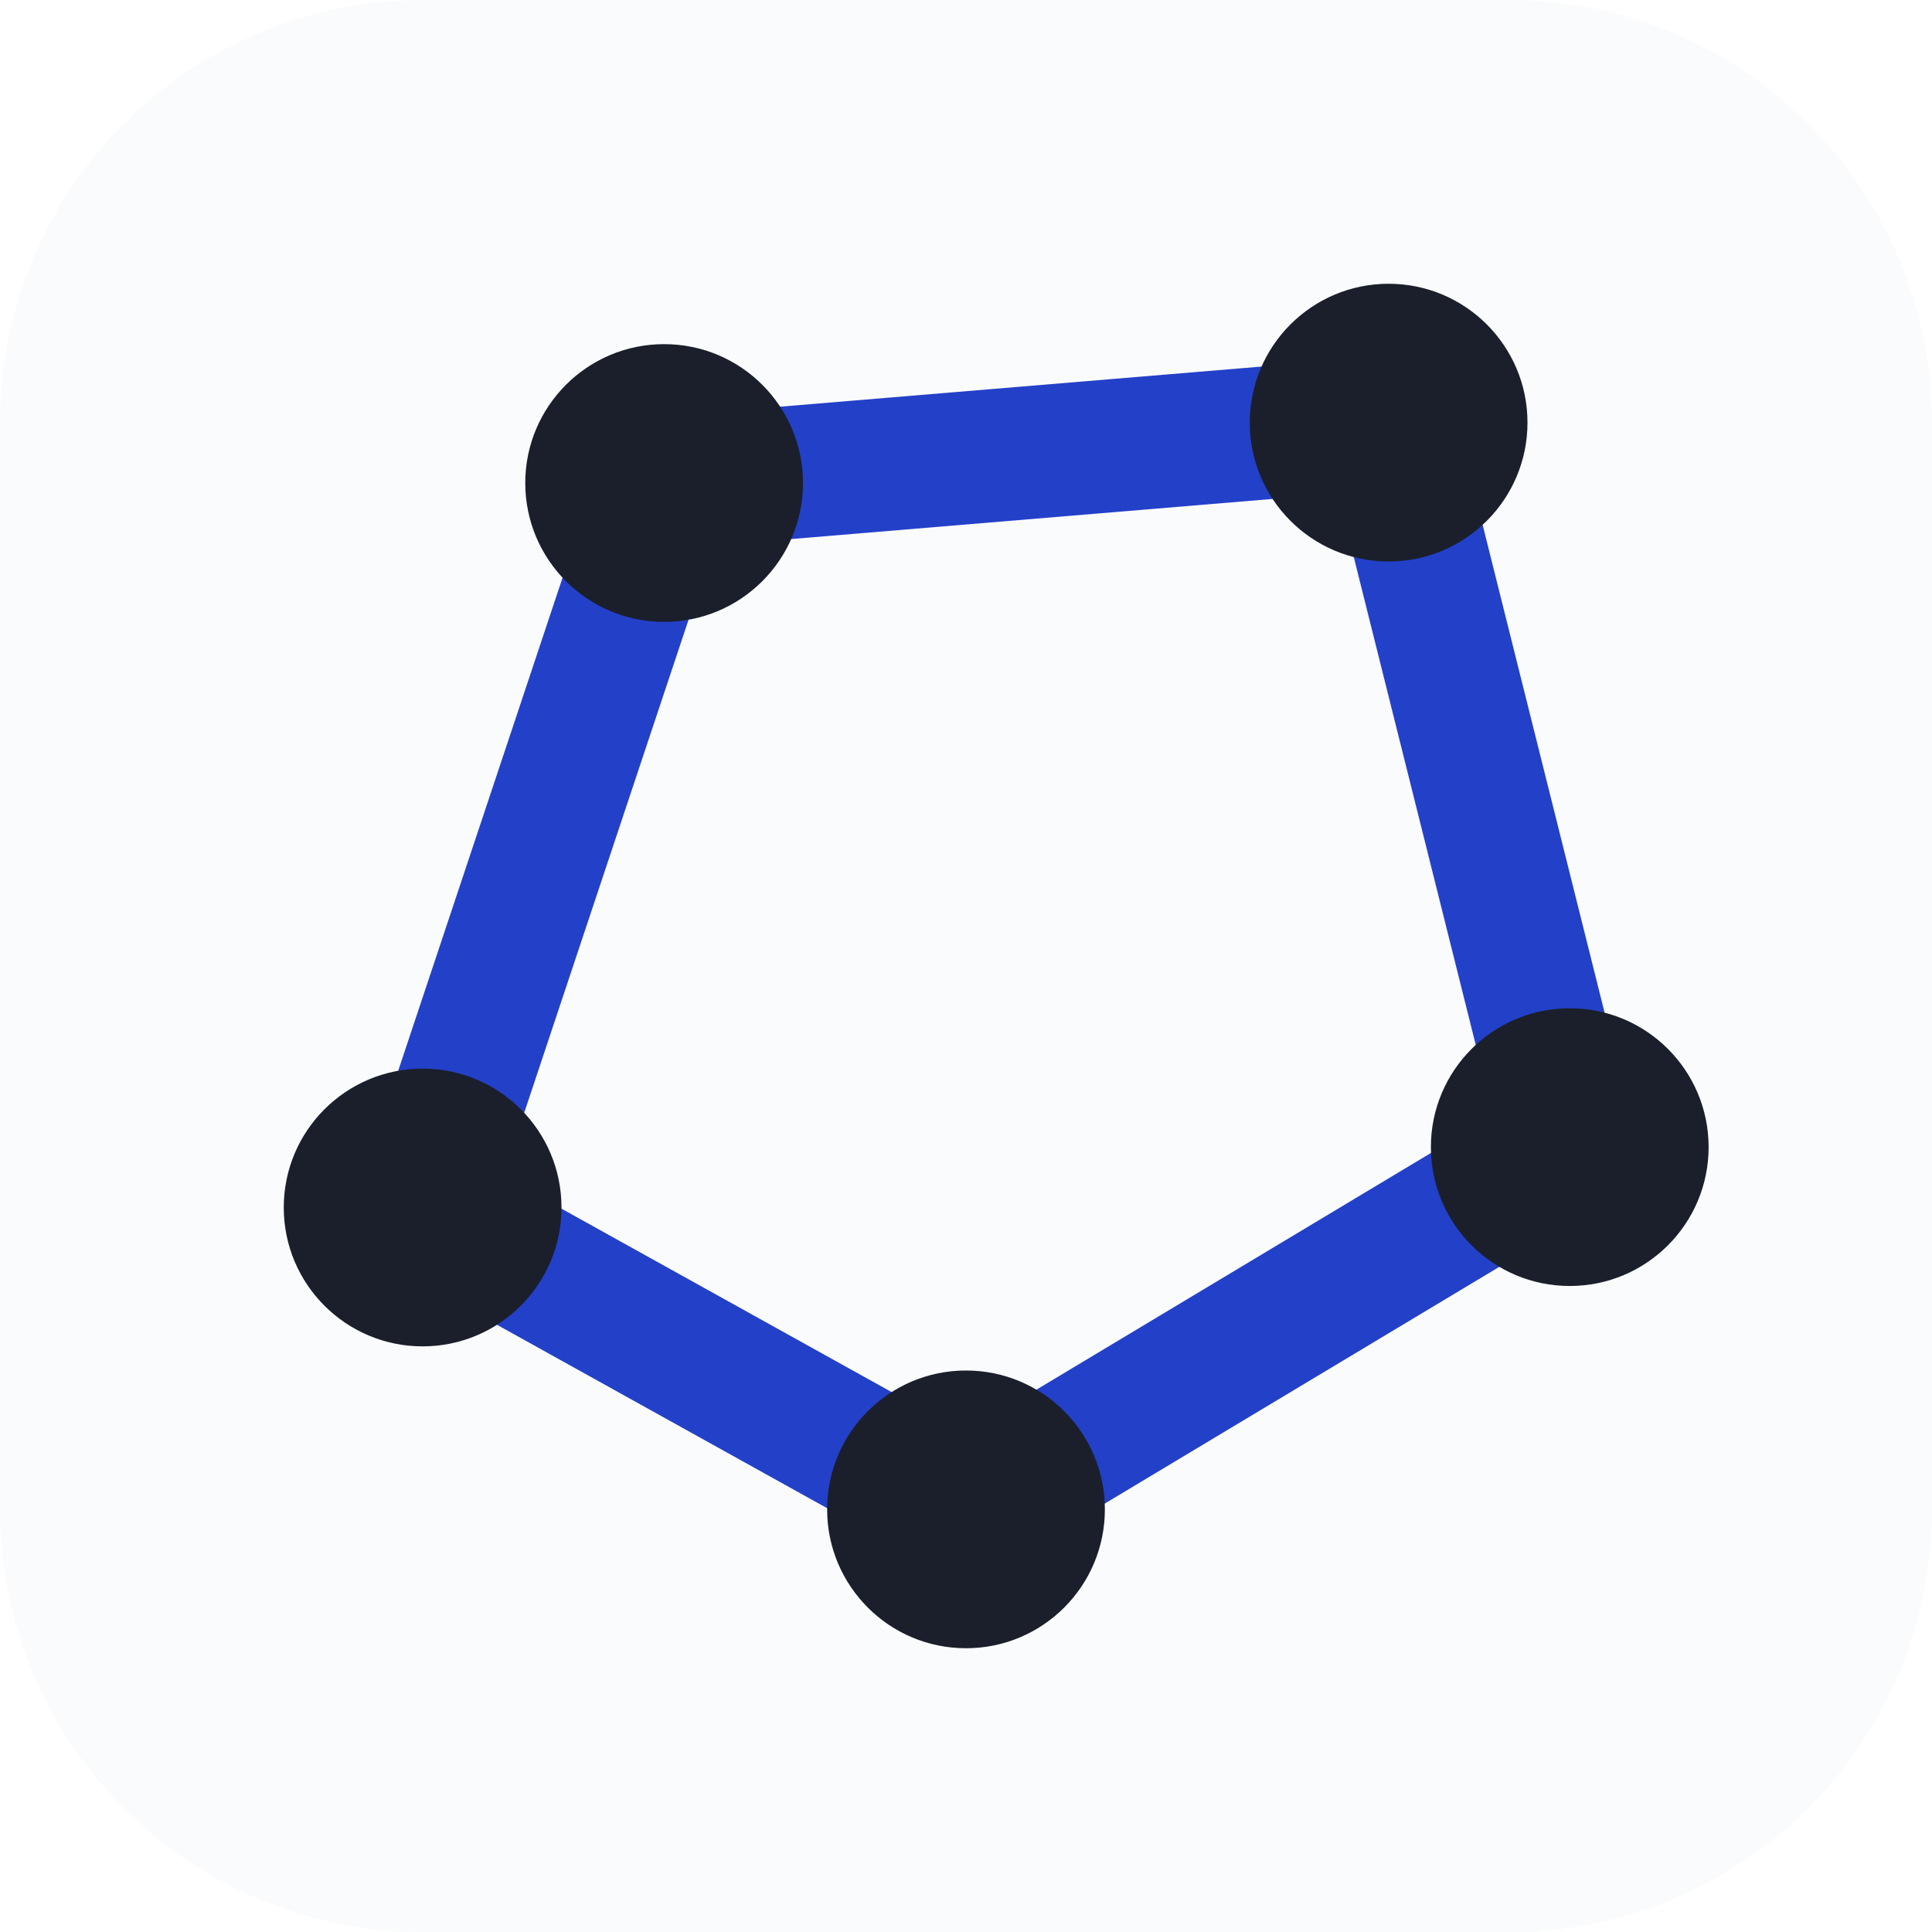
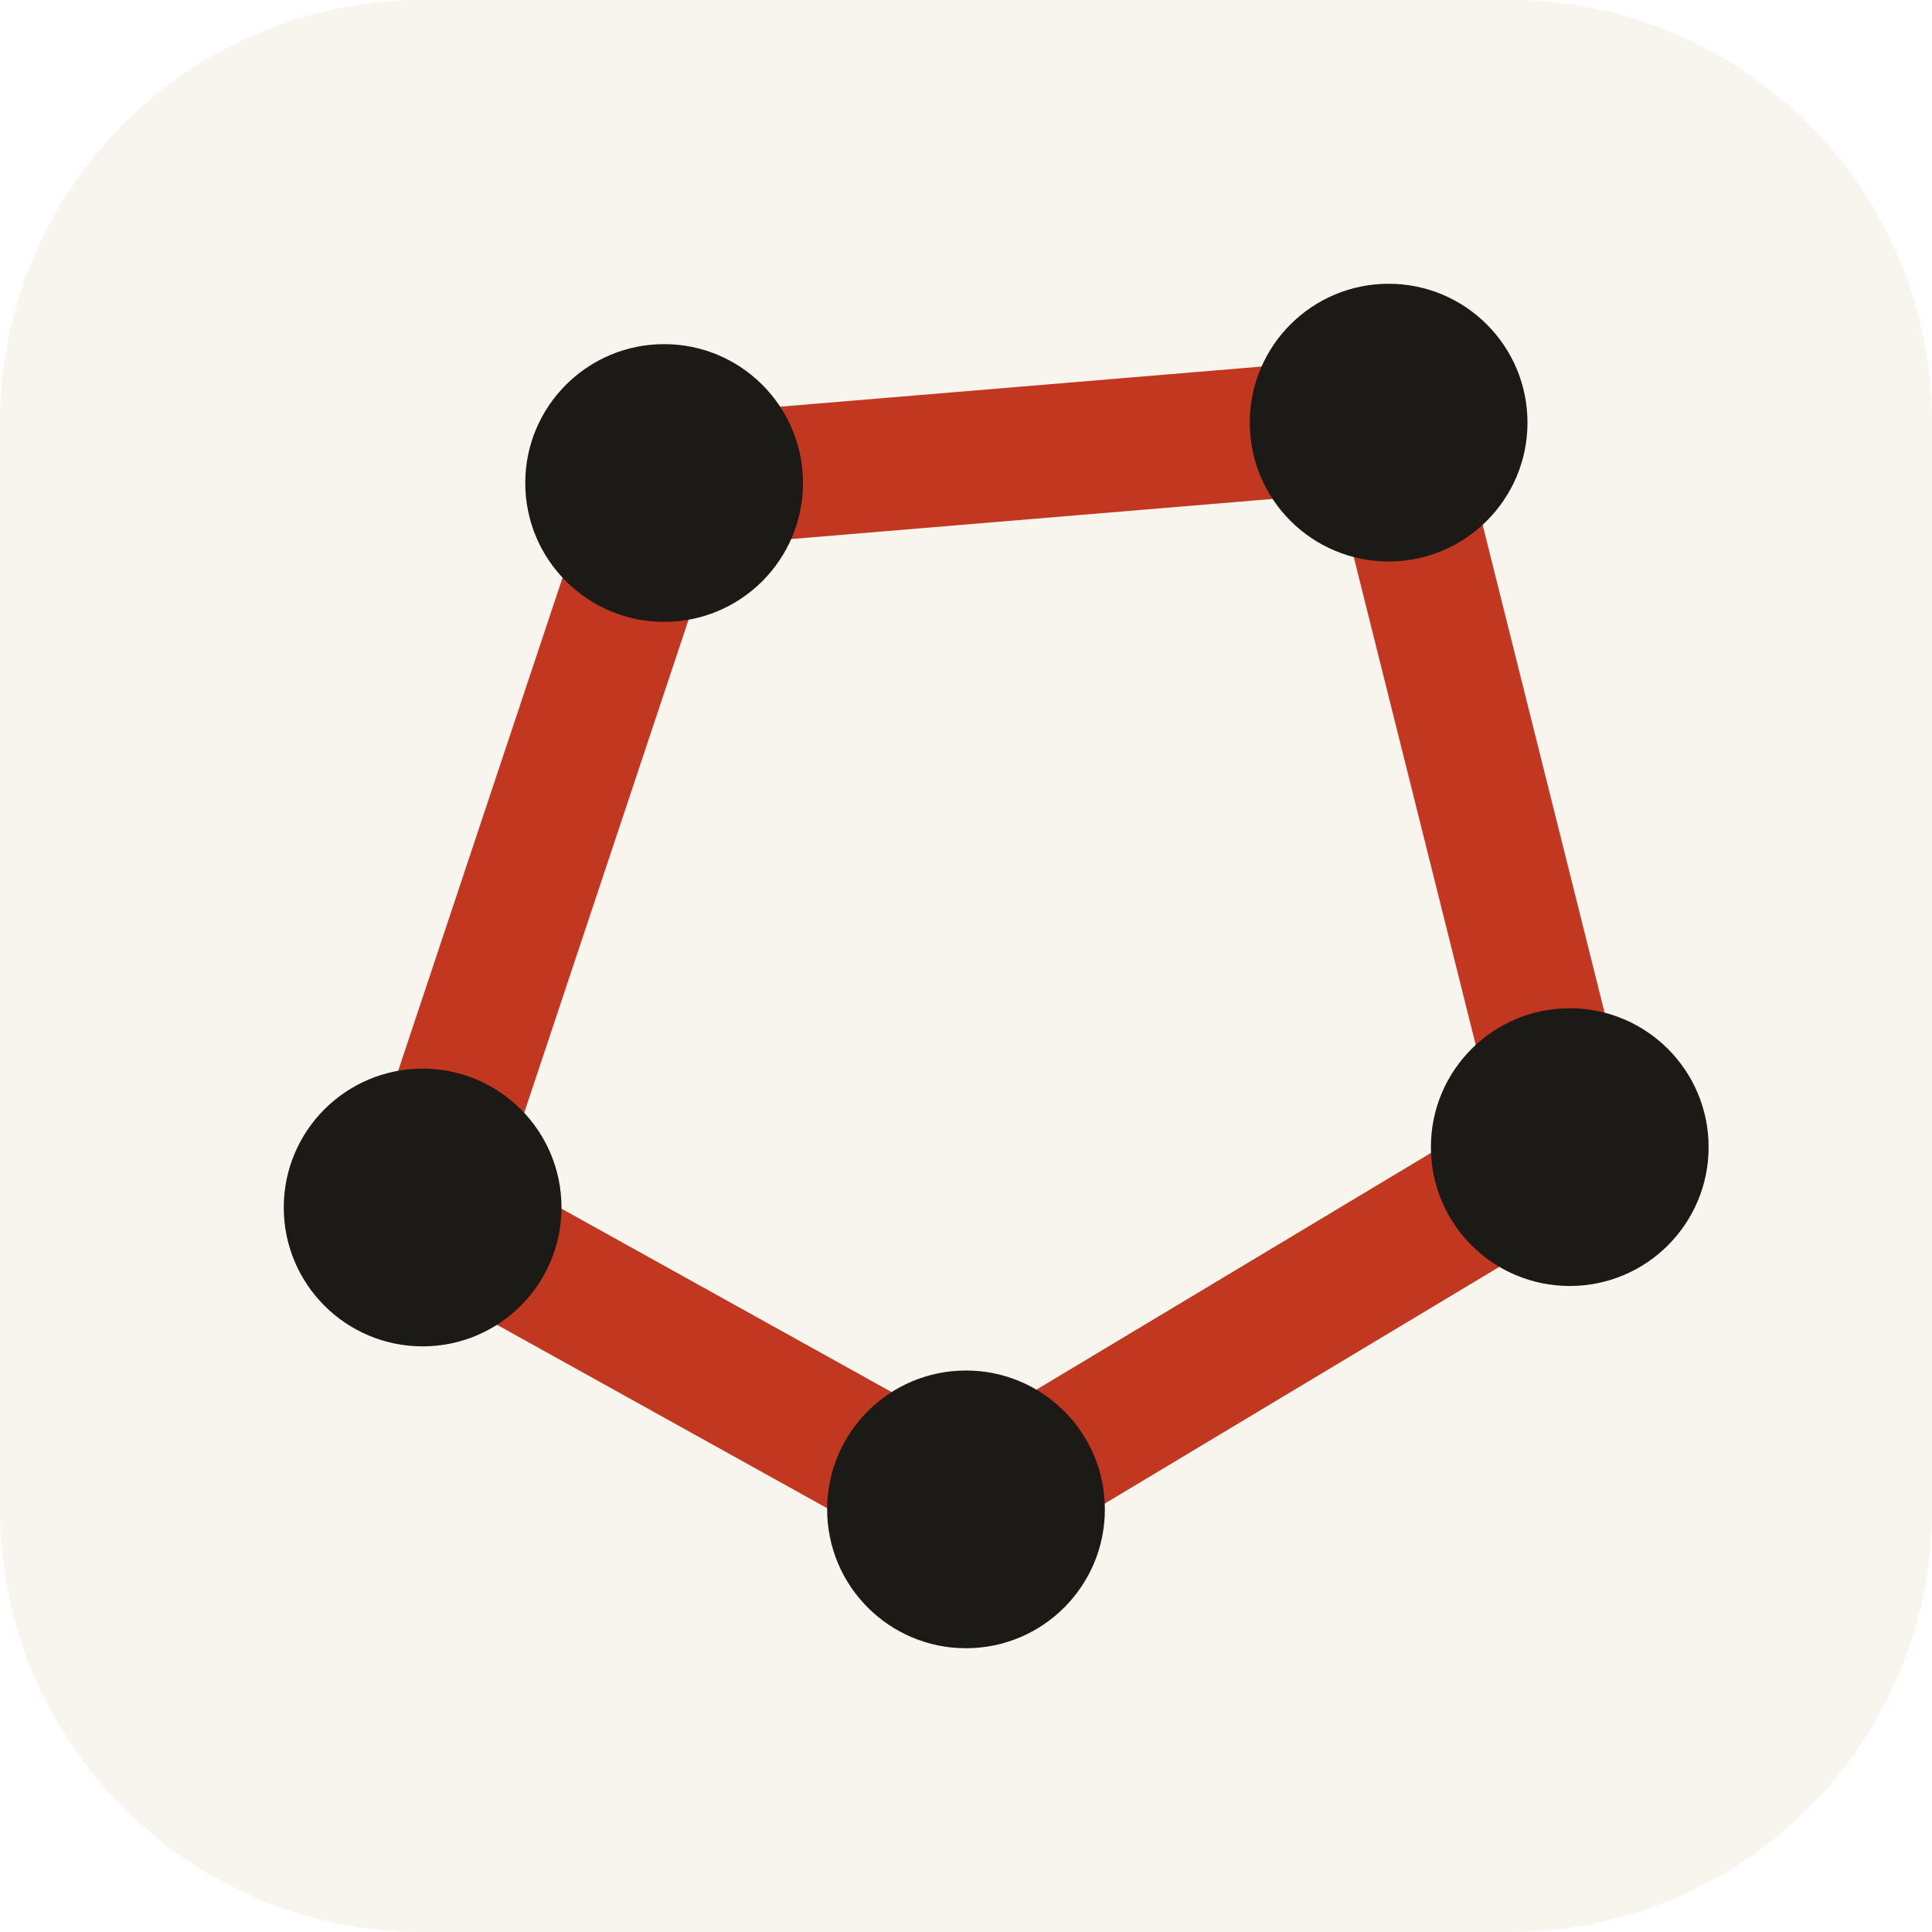
<svg xmlns="http://www.w3.org/2000/svg" viewBox="0 0 32 32">
  <style>
-     rect { fill: #fafbfc; }
-     path { stroke: #2340c8; }
-     circle { fill: #1a1f2b; }
+     rect { fill: #f8f5ee; }
+     path { stroke: #c2371f; }
+     circle { fill: #1c1a17; }
    @media (prefers-color-scheme: dark) {
-       rect { fill: #12151b; }
-       path { stroke: #8fa3ff; }
-       circle { fill: #e4e7ee; }
+       rect { fill: #16140f; }
+       path { stroke: #ff7a5c; }
+       circle { fill: #ebe6da; }
    }
  </style>
  <rect width="32" height="32" rx="7" />
  <path d="M7 20 11 8 23 7 26 19 16 25Z" fill="none" stroke-width="2.2" stroke-linejoin="round" />
  <circle cx="7" cy="20" r="2.3" />
  <circle cx="11" cy="8" r="2.3" />
  <circle cx="23" cy="7" r="2.3" />
  <circle cx="26" cy="19" r="2.3" />
  <circle cx="16" cy="25" r="2.3" />
</svg>
